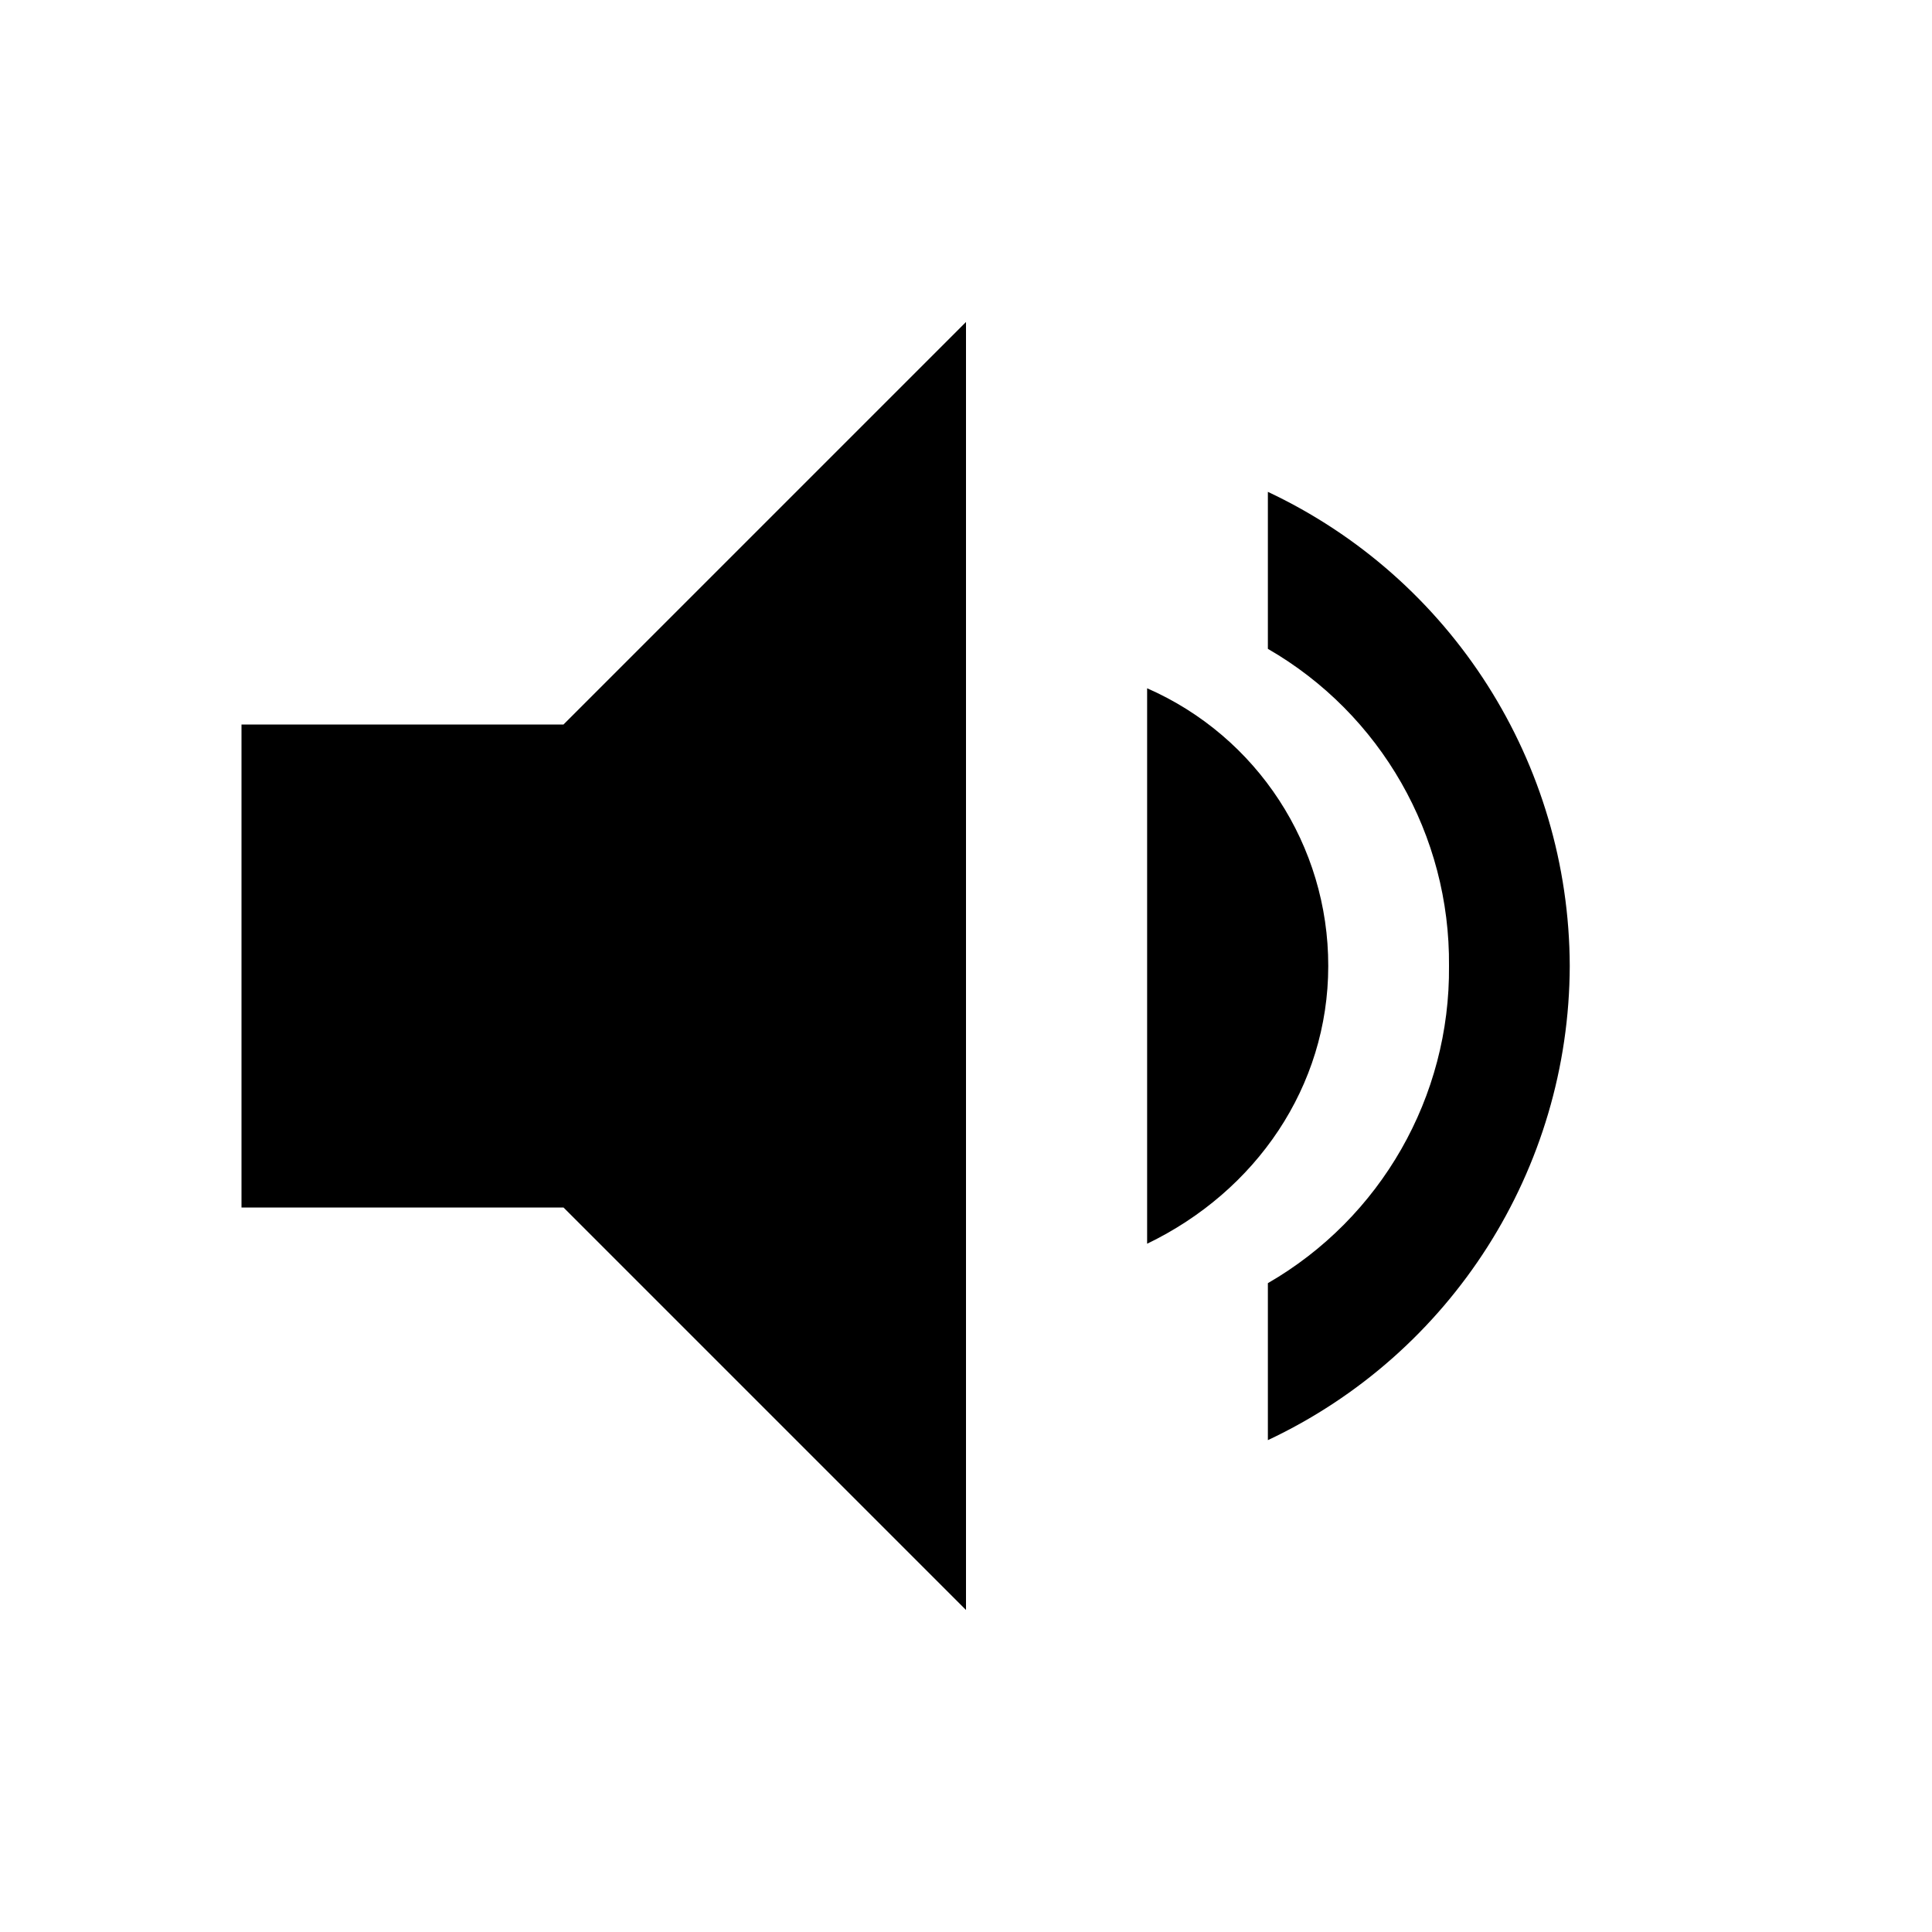
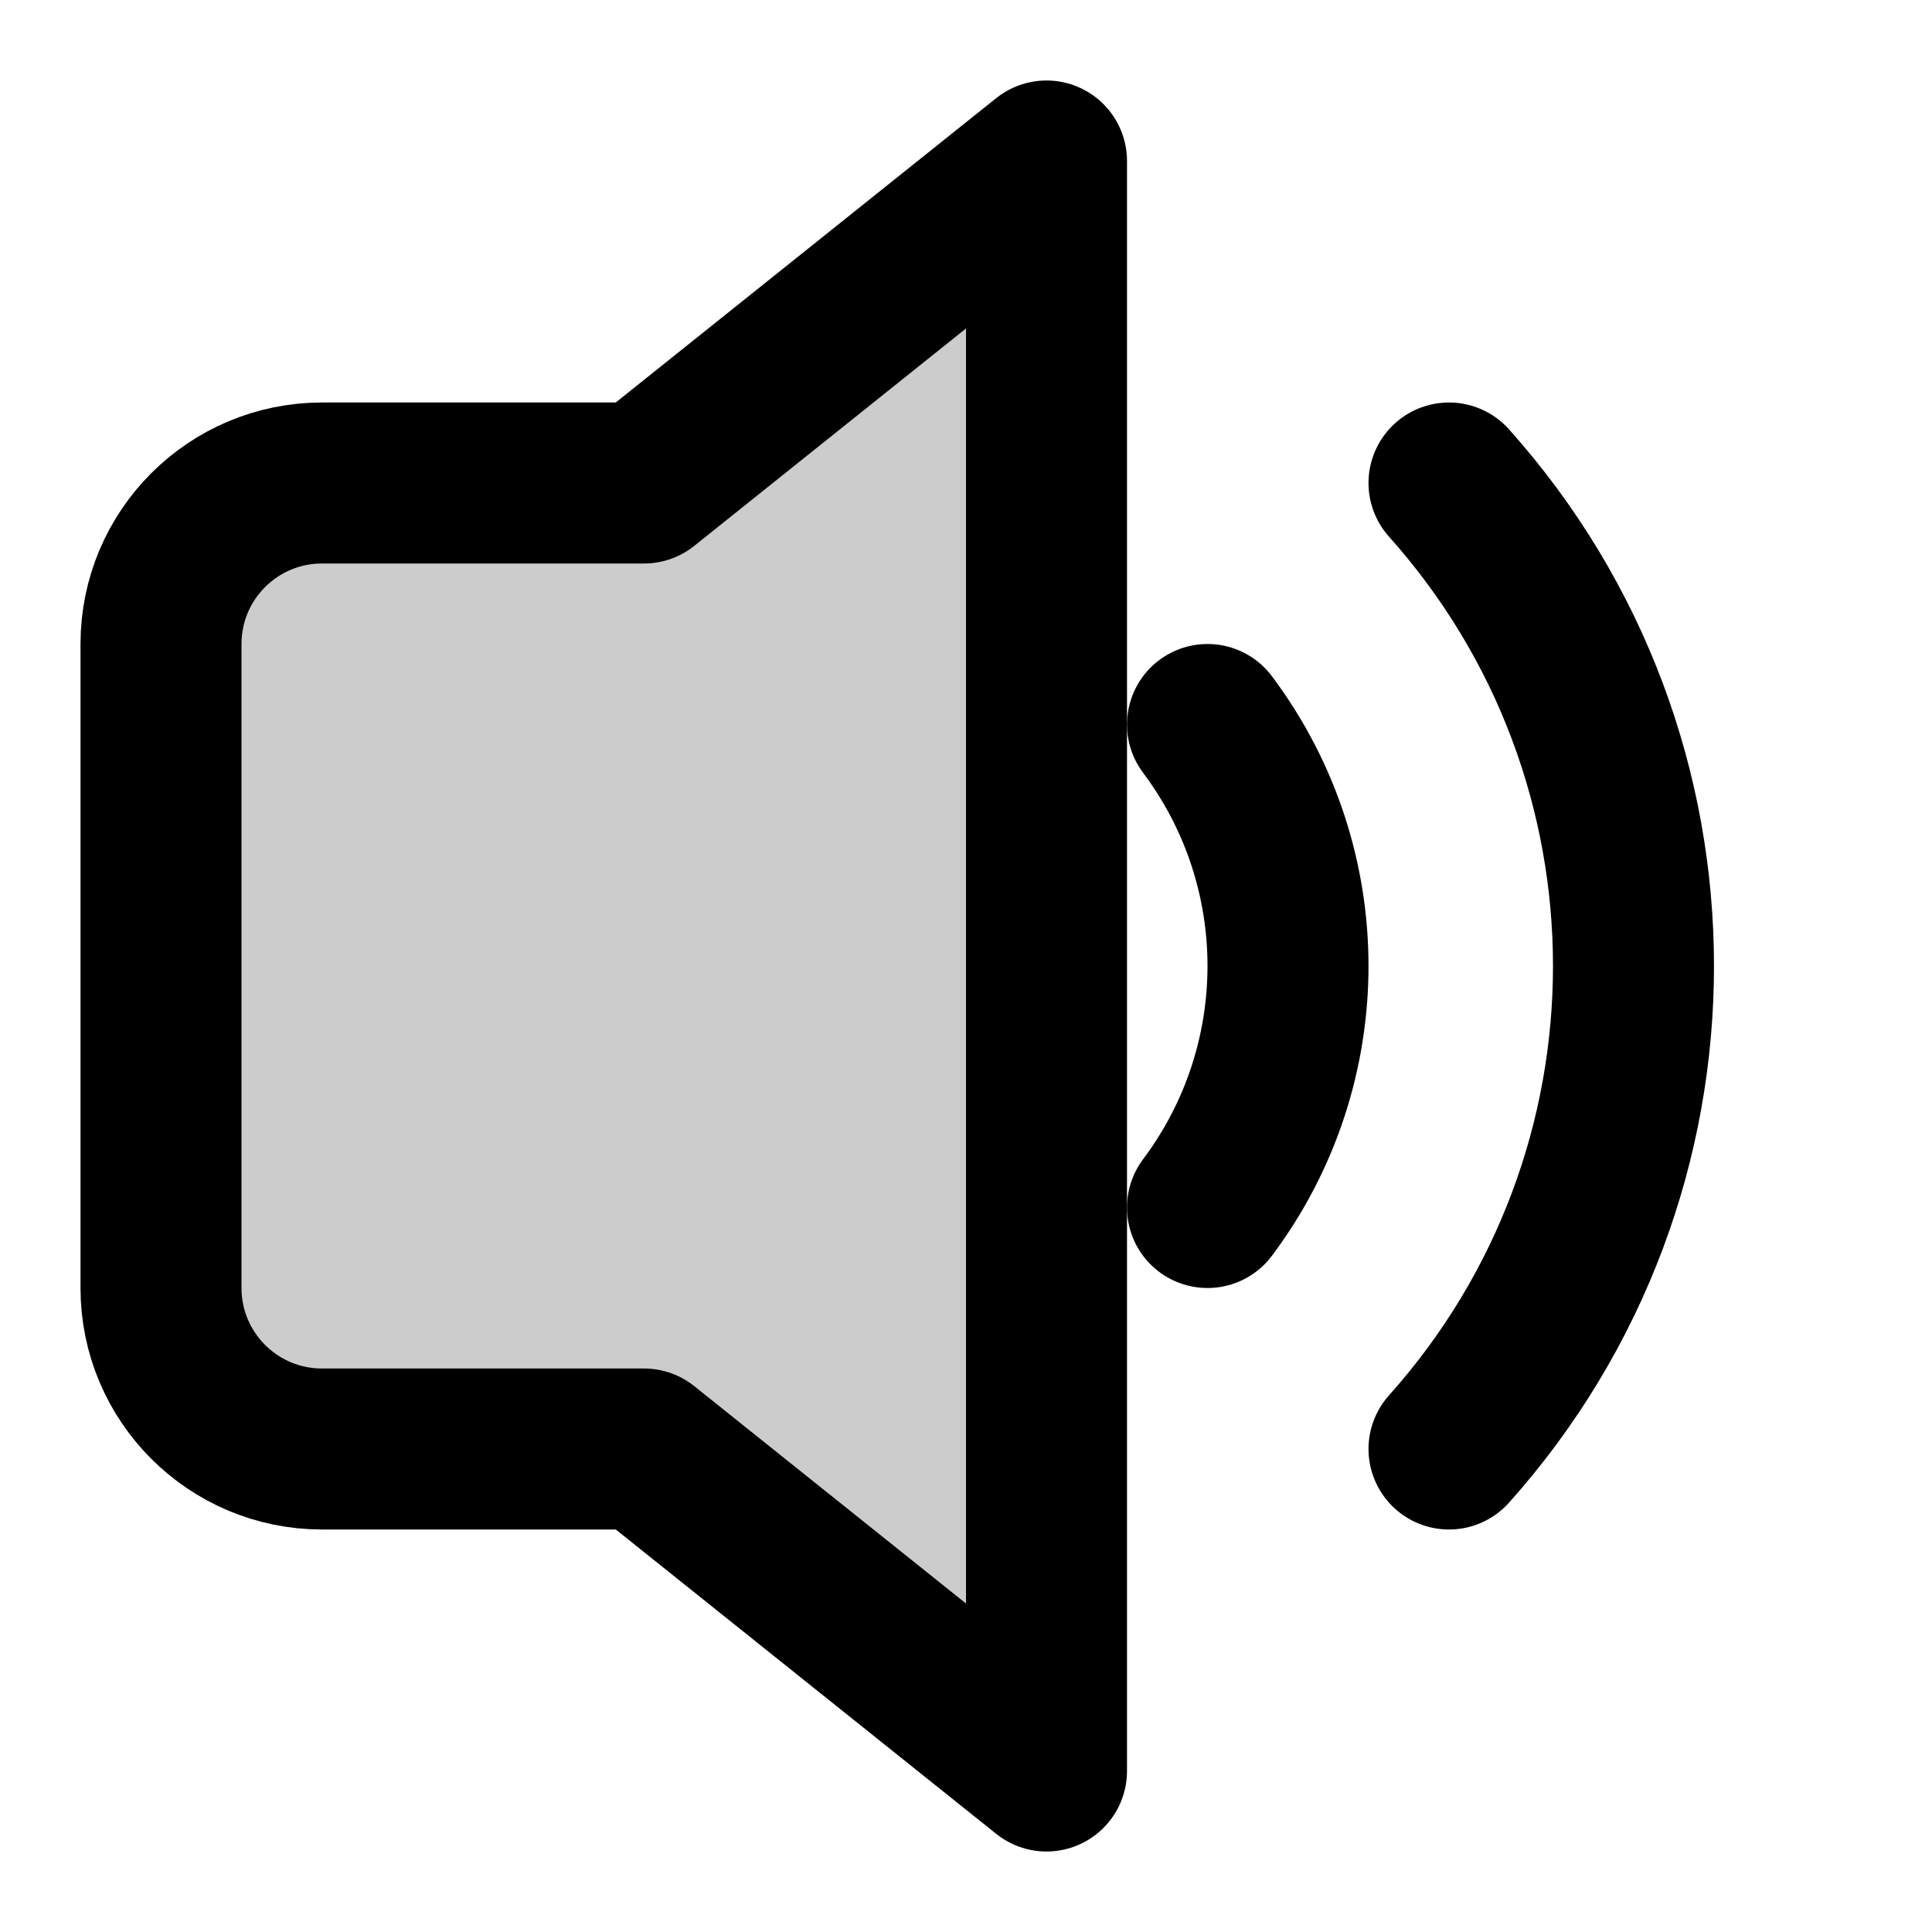
- <svg xmlns="http://www.w3.org/2000/svg" viewBox="0 0 24 24">
-   <path d="M3 9v6h4l5 5V4L7 9H3Z" />
-   <path d="M16.5 12c0 1.5-.9 2.8-2.25 3.45V8.55A3.76 3.76 0 0 1 16.5 12Z" />
-   <path d="M19.5 12a6.53 6.53 0 0 1-3.75 5.89v-1.95A4.5 4.5 0 0 0 18 12a4.5 4.5 0 0 0-2.25-3.94V6.11A6.53 6.53 0 0 1 19.5 12Z" />
+ <svg xmlns="http://www.w3.org/2000/svg" viewBox="0 0 24 24" fill="none">
+   <path d="M15 9a5 5 0 0 1 0 6M18 6a9 9 0 0 1 0 12" stroke="currentColor" stroke-width="2" stroke-linecap="round" />
+   <path d="M4 6h4l5-4v20l-5-4H4a2 2 0 0 1-2-2V8a2 2 0 0 1 2-2z" fill="currentColor" fill-opacity="0.2" />
+   <path d="M4 6h4l5-4v20l-5-4H4a2 2 0 0 1-2-2V8a2 2 0 0 1 2-2z" stroke="currentColor" stroke-width="2" stroke-linejoin="round" />
</svg>
